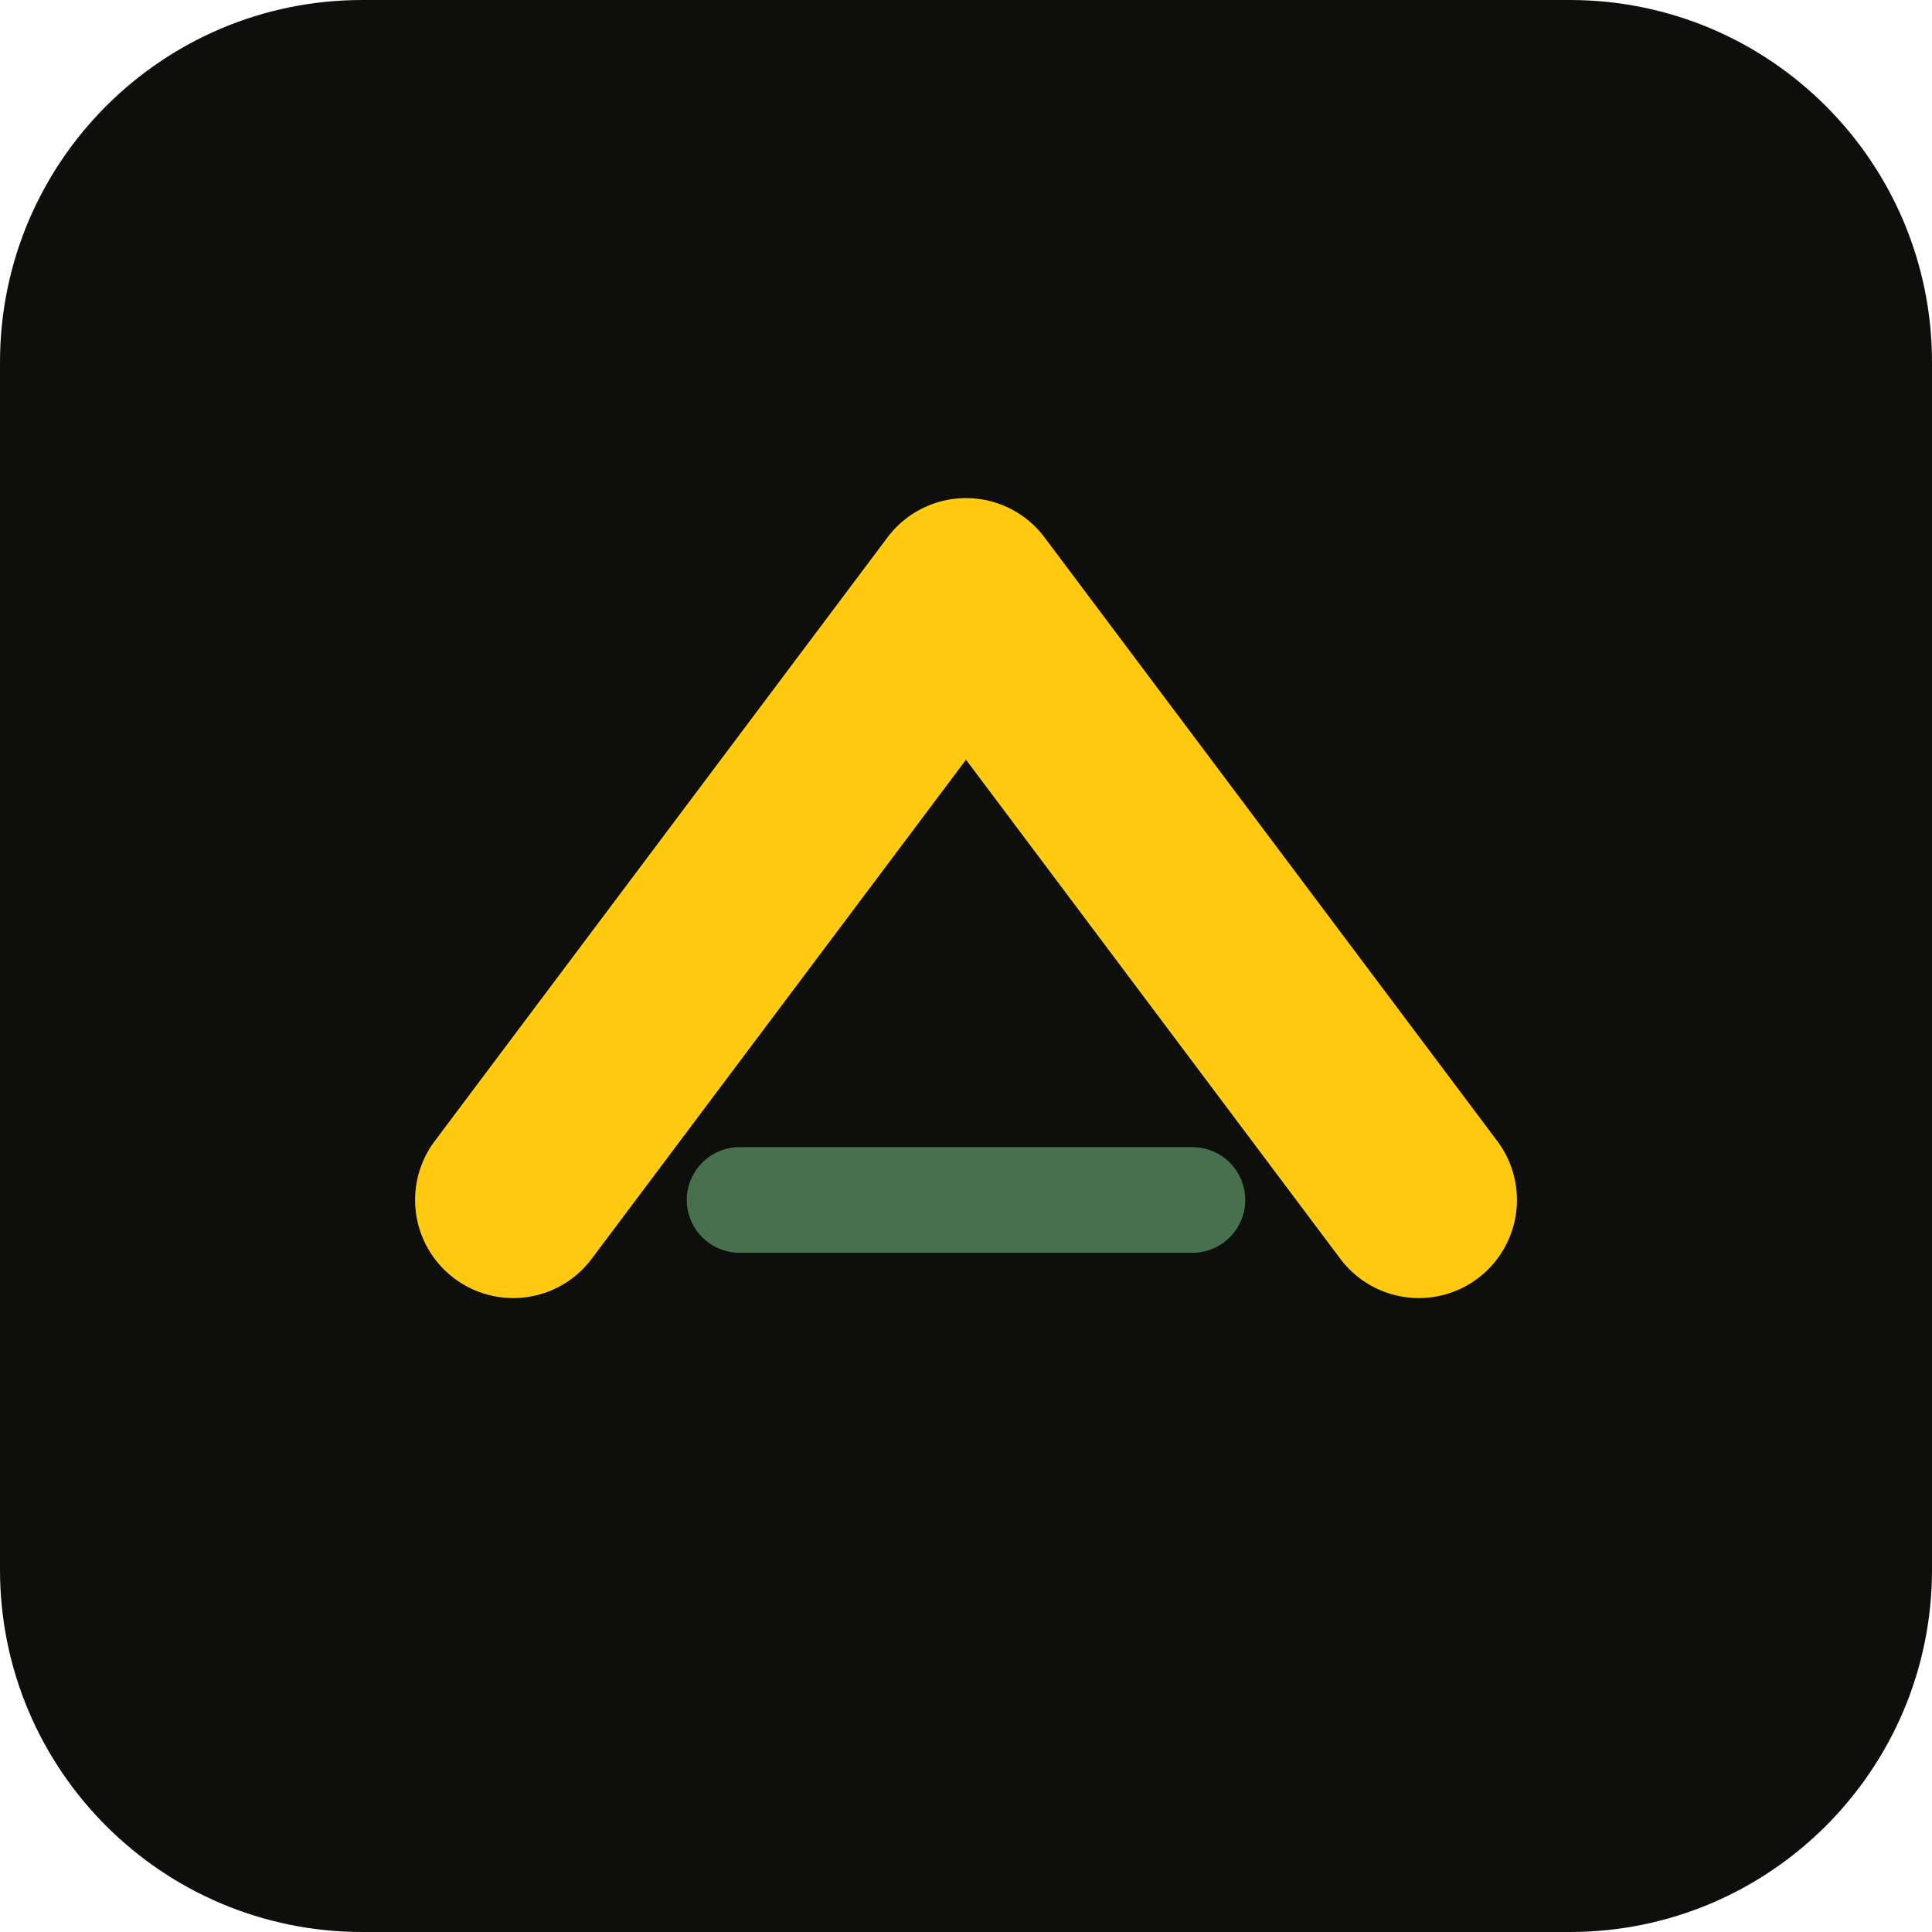
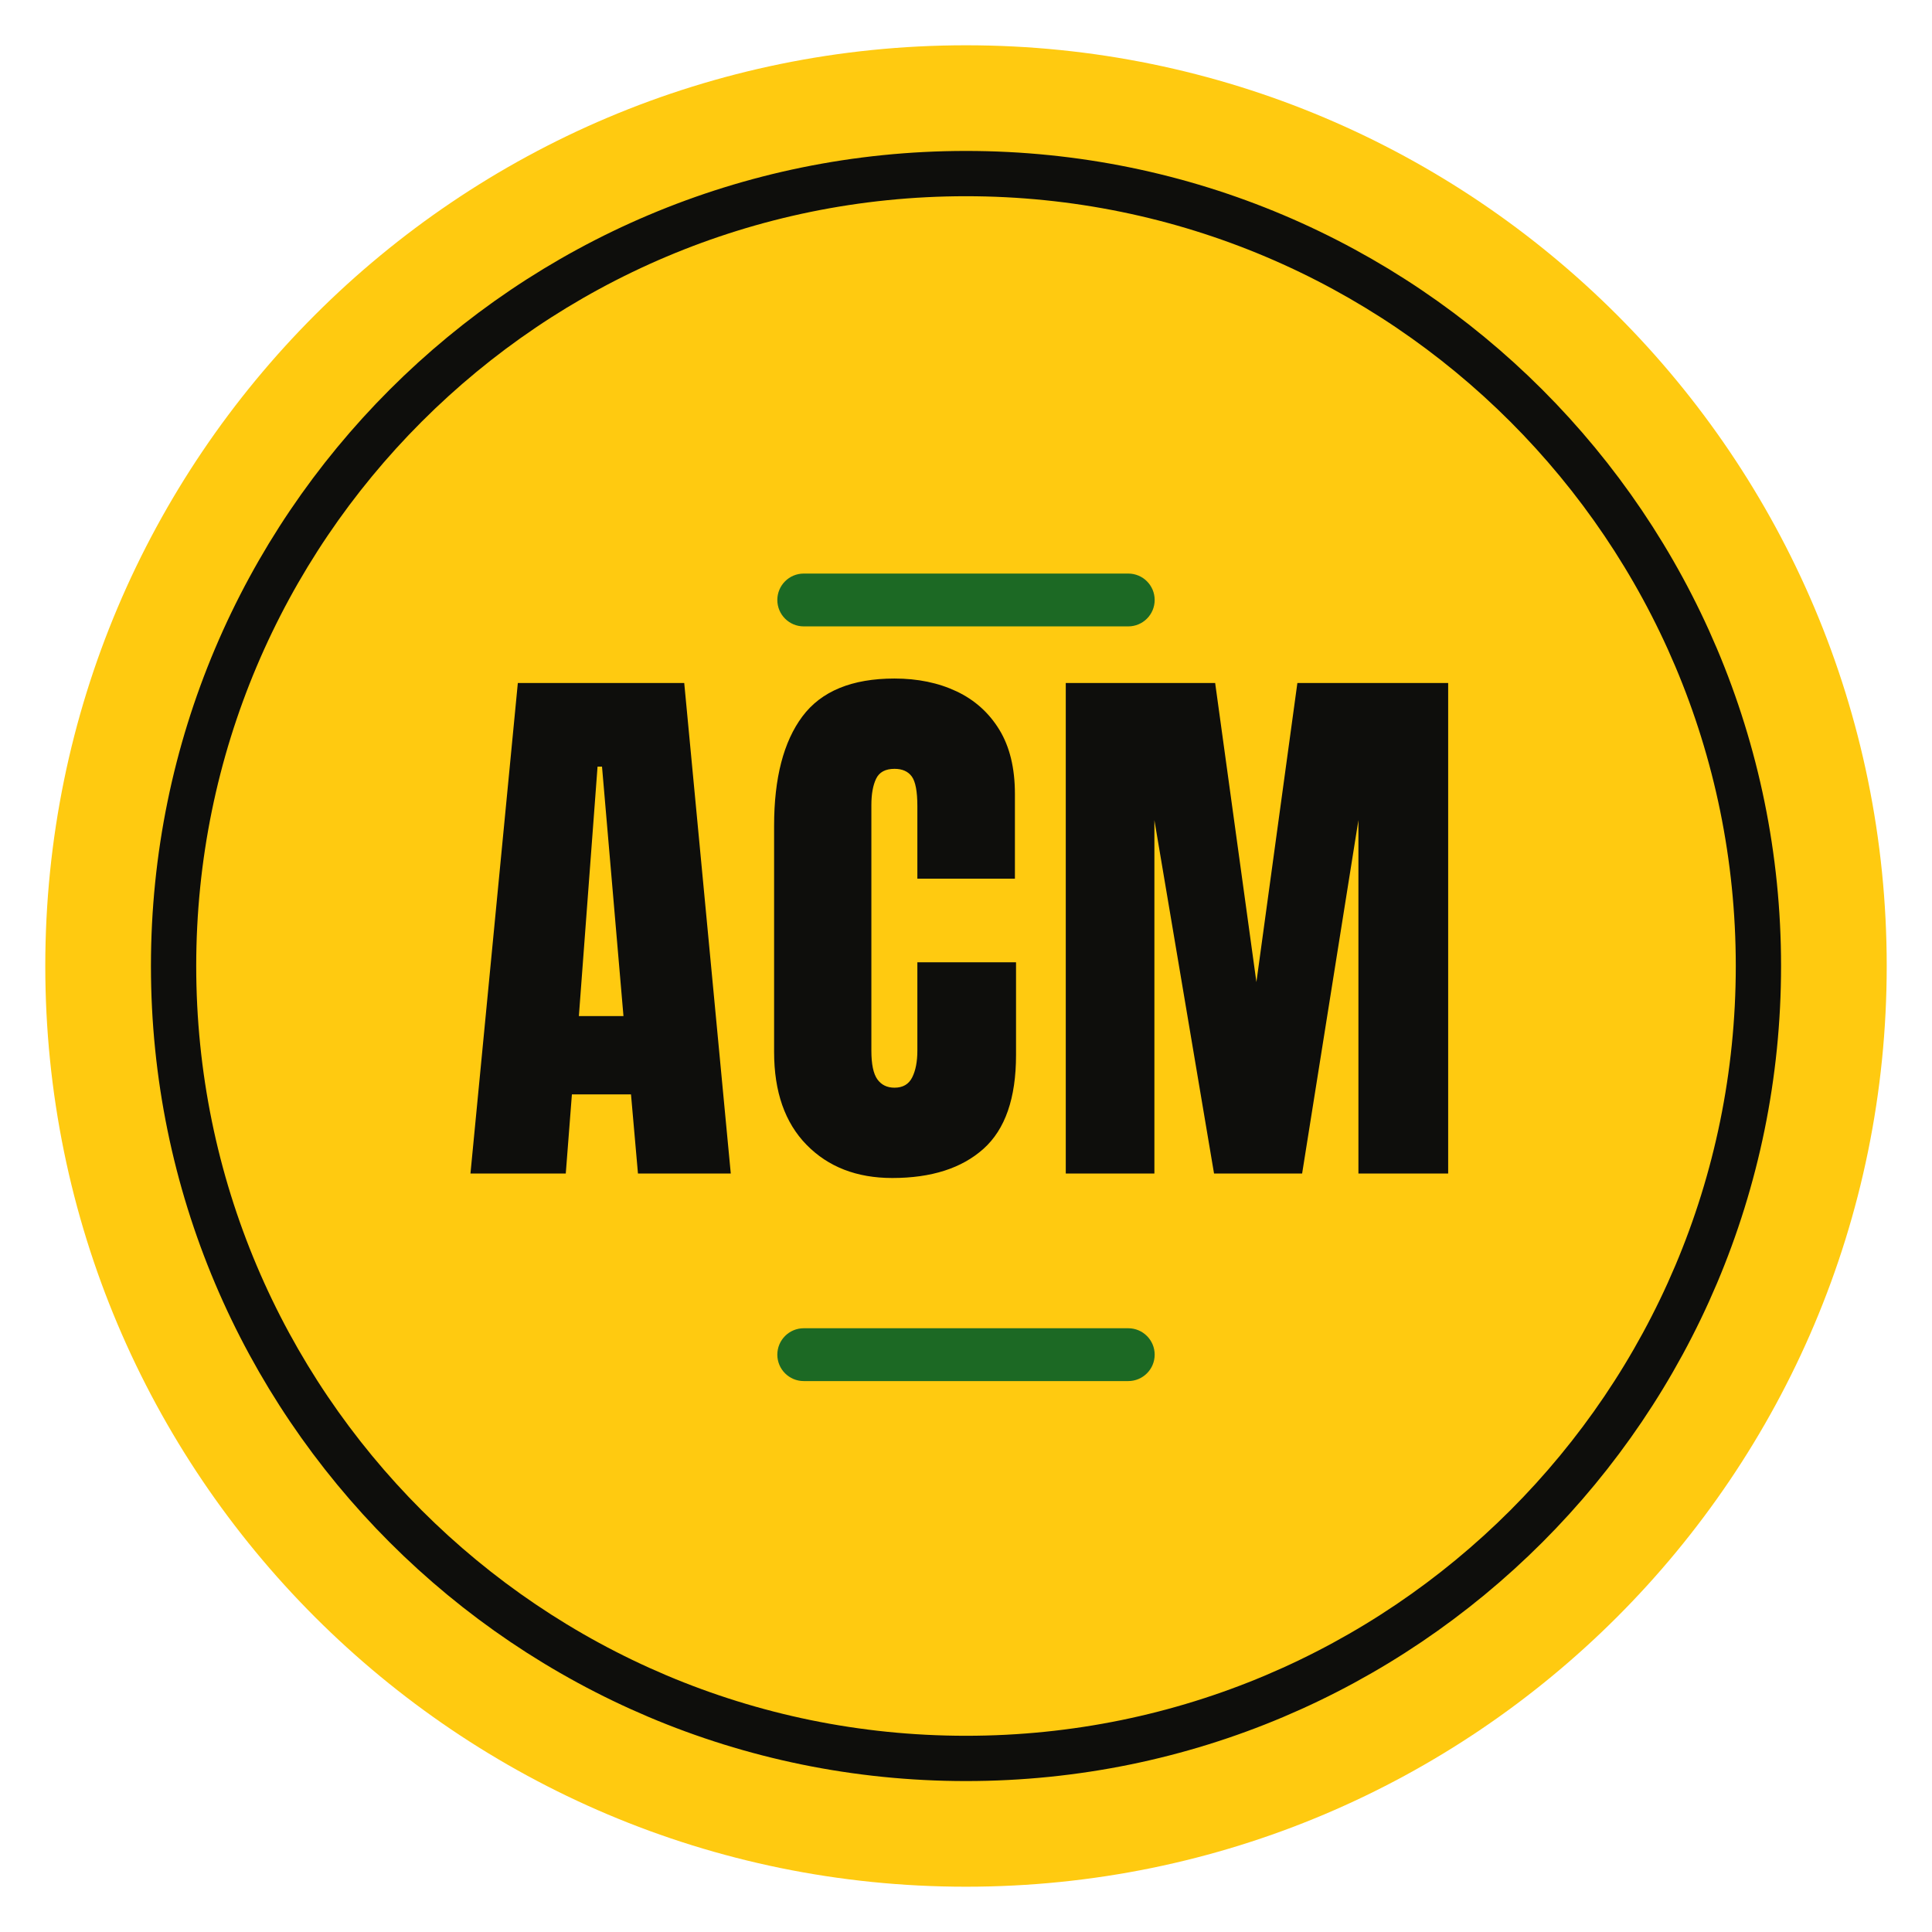
- <svg xmlns="http://www.w3.org/2000/svg" viewBox="0 0 512 512" fill="none">
-   <rect width="512" height="512" rx="96" fill="#0E0E0C" />
-   <path d="M136 318 L256 158 L376 318" stroke="#FFCA10" stroke-width="52" stroke-linecap="round" stroke-linejoin="round" />
-   <path d="M196 318 H316" stroke="#47704C" stroke-width="28" stroke-linecap="round" />
+ <svg xmlns="http://www.w3.org/2000/svg" viewBox="0 0 512 512" role="img" aria-label="A Challenge to Move">
+   <circle cx="256" cy="256" r="244" fill="#FFCA10" />
+   <circle cx="256" cy="256" r="210" fill="none" stroke="#0E0E0C" stroke-width="12" />
+   <path d="M124.675 311.0 137.232 181.0H181.328L193.664 311.0H169.067L167.22 290.023H151.561L149.936 311.0ZM153.408 269.267H165.226L159.539 203.159H158.357ZM236.463 312.182Q222.355 312.182 213.75 303.392Q205.145 294.602 205.145 278.795V218.818Q205.145 199.909 212.642 189.864Q220.139 179.818 237.054 179.818Q246.287 179.818 253.489 183.216Q260.69 186.614 264.827 193.372Q268.963 200.131 268.963 210.398V232.852H243.111V213.648Q243.111 207.812 241.634 205.781Q240.156 203.75 237.054 203.75Q233.435 203.75 232.179 206.372Q230.923 208.994 230.923 213.352V278.426Q230.923 283.818 232.511 286.034Q234.099 288.25 237.054 288.25Q240.378 288.25 241.744 285.517Q243.111 282.784 243.111 278.426V255.011H269.259V279.608Q269.259 296.744 260.616 304.463Q251.974 312.182 236.463 312.182ZM282.439 311.0V181.0H322.03L332.961 260.256L343.819 181.0H383.78V311.0H359.996V217.341L345.075 311.0H321.734L305.927 217.341V311.0Z" fill="#0E0E0C" />
+   <rect x="206" y="352" width="100" height="14" rx="7" fill="#1C6924" />
+   <rect x="206" y="152" width="100" height="14" rx="7" fill="#1C6924" />
</svg>
